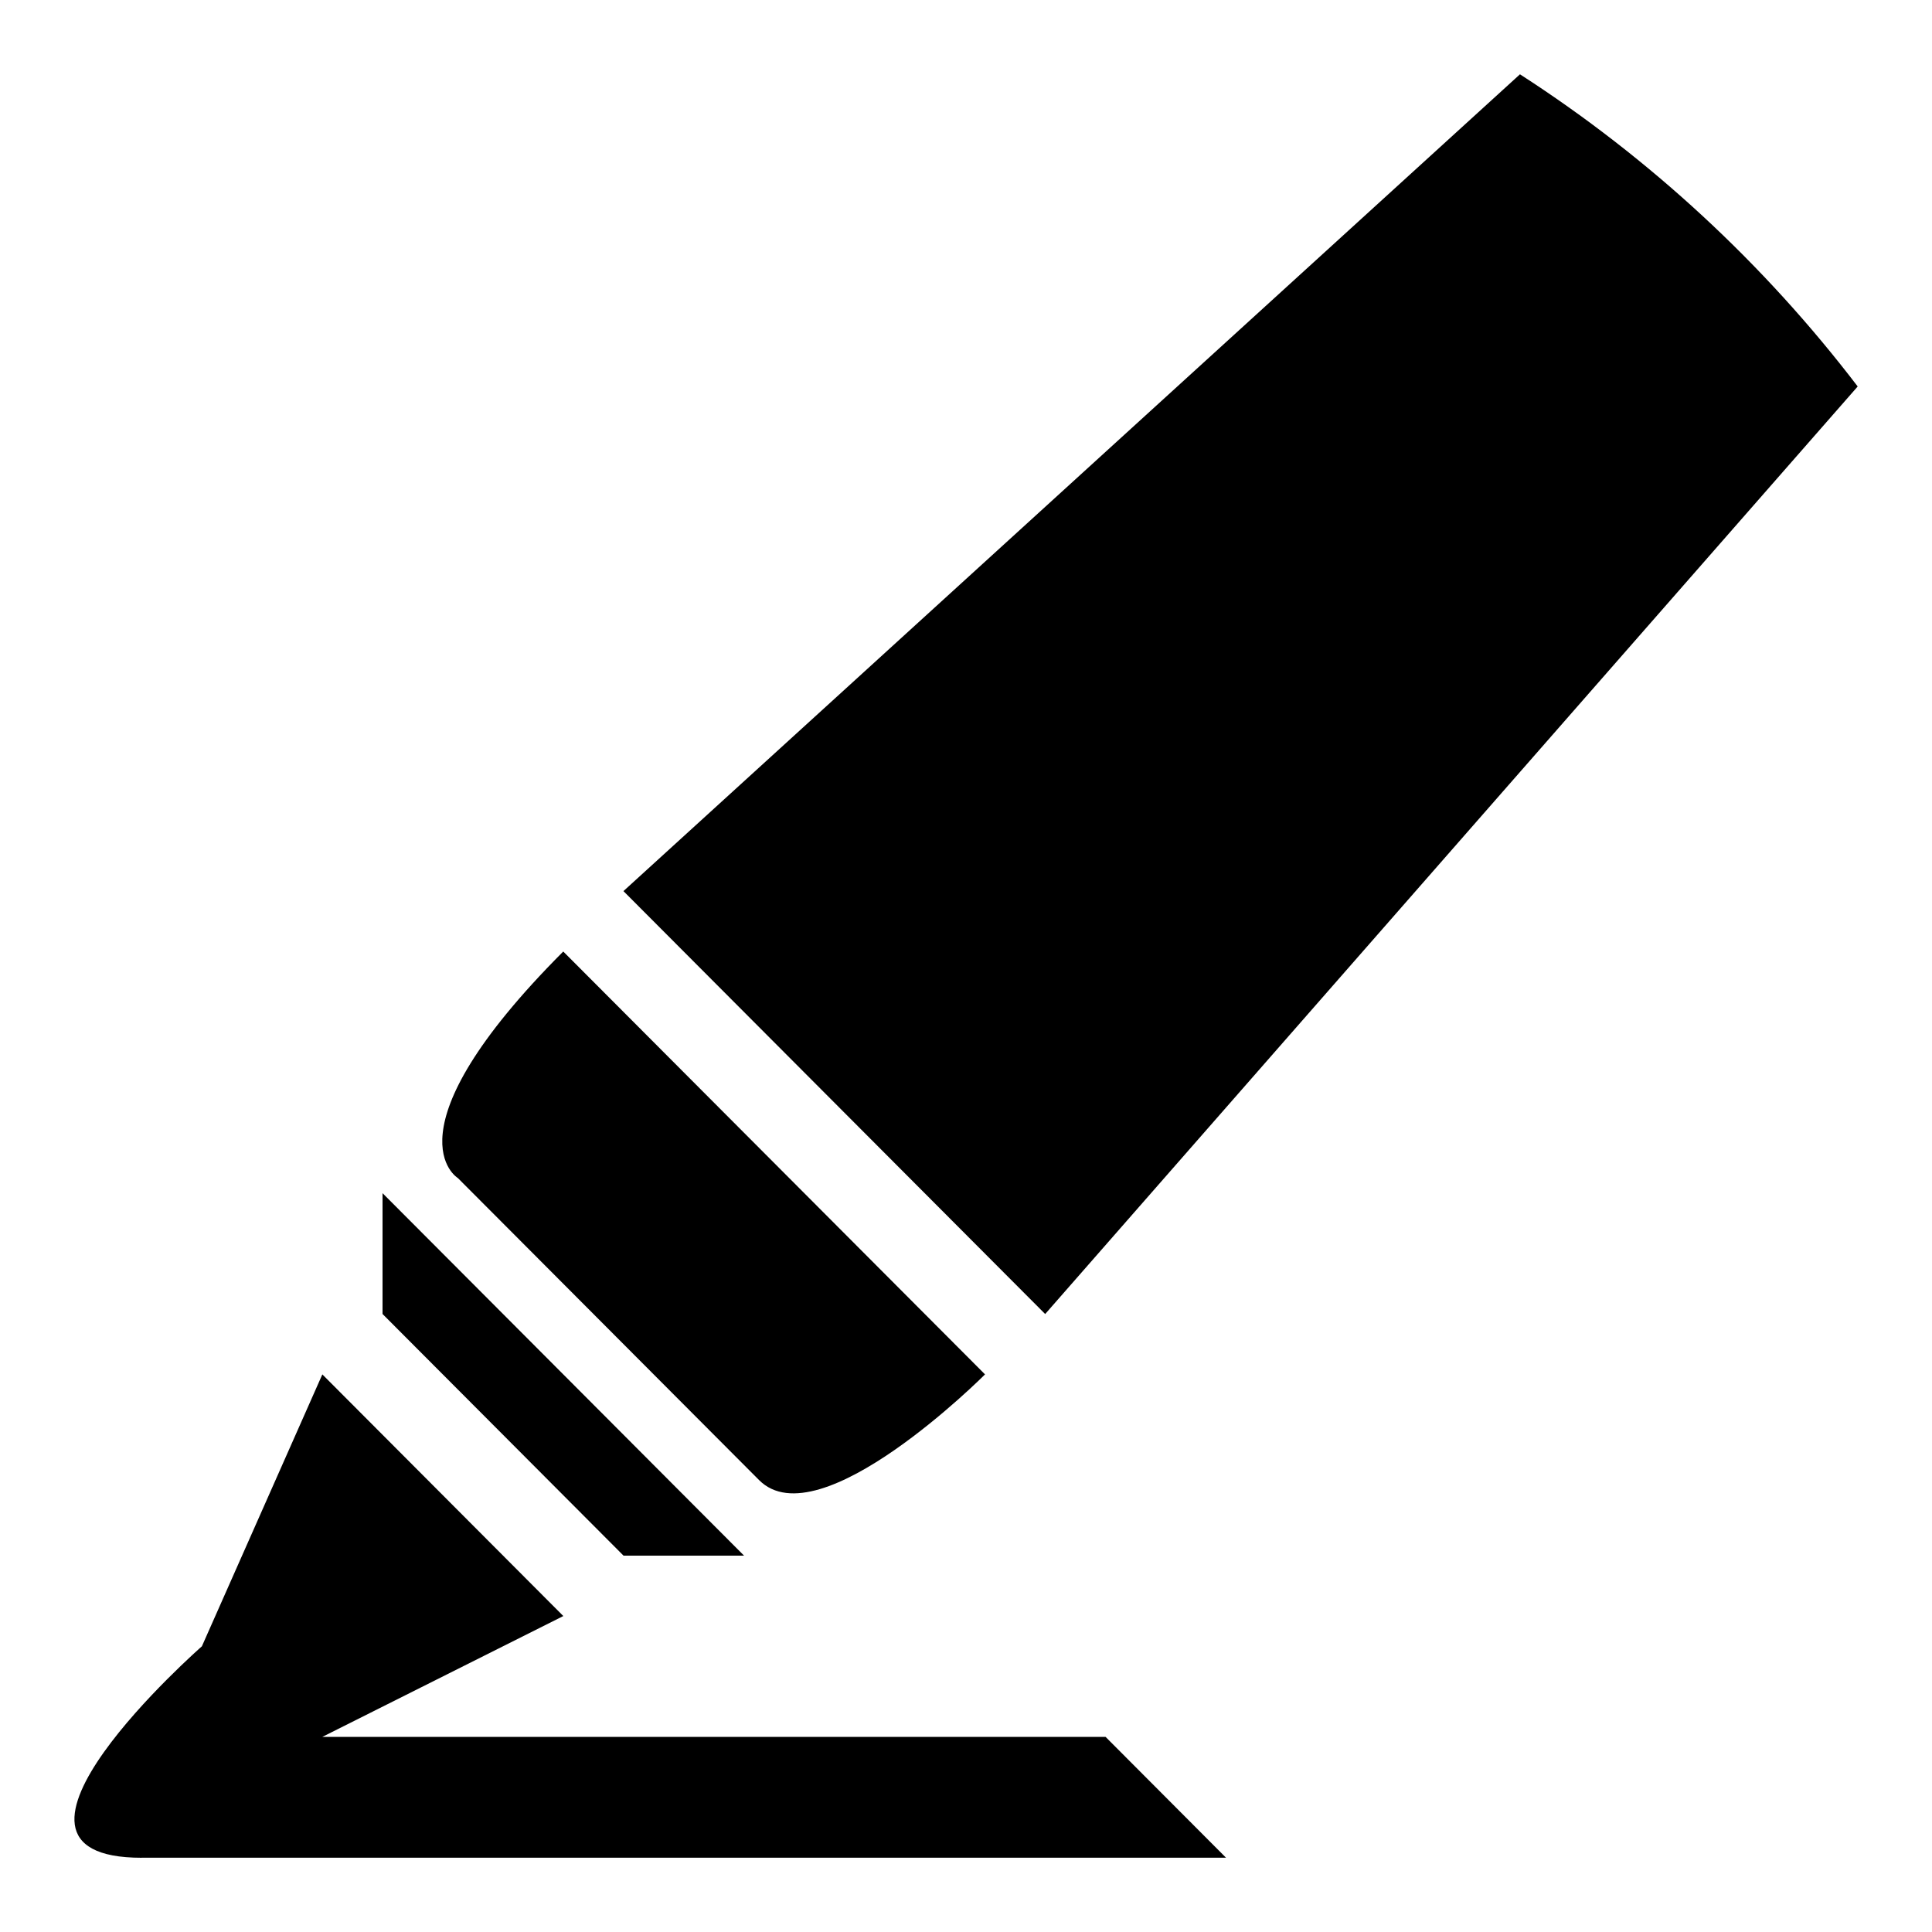
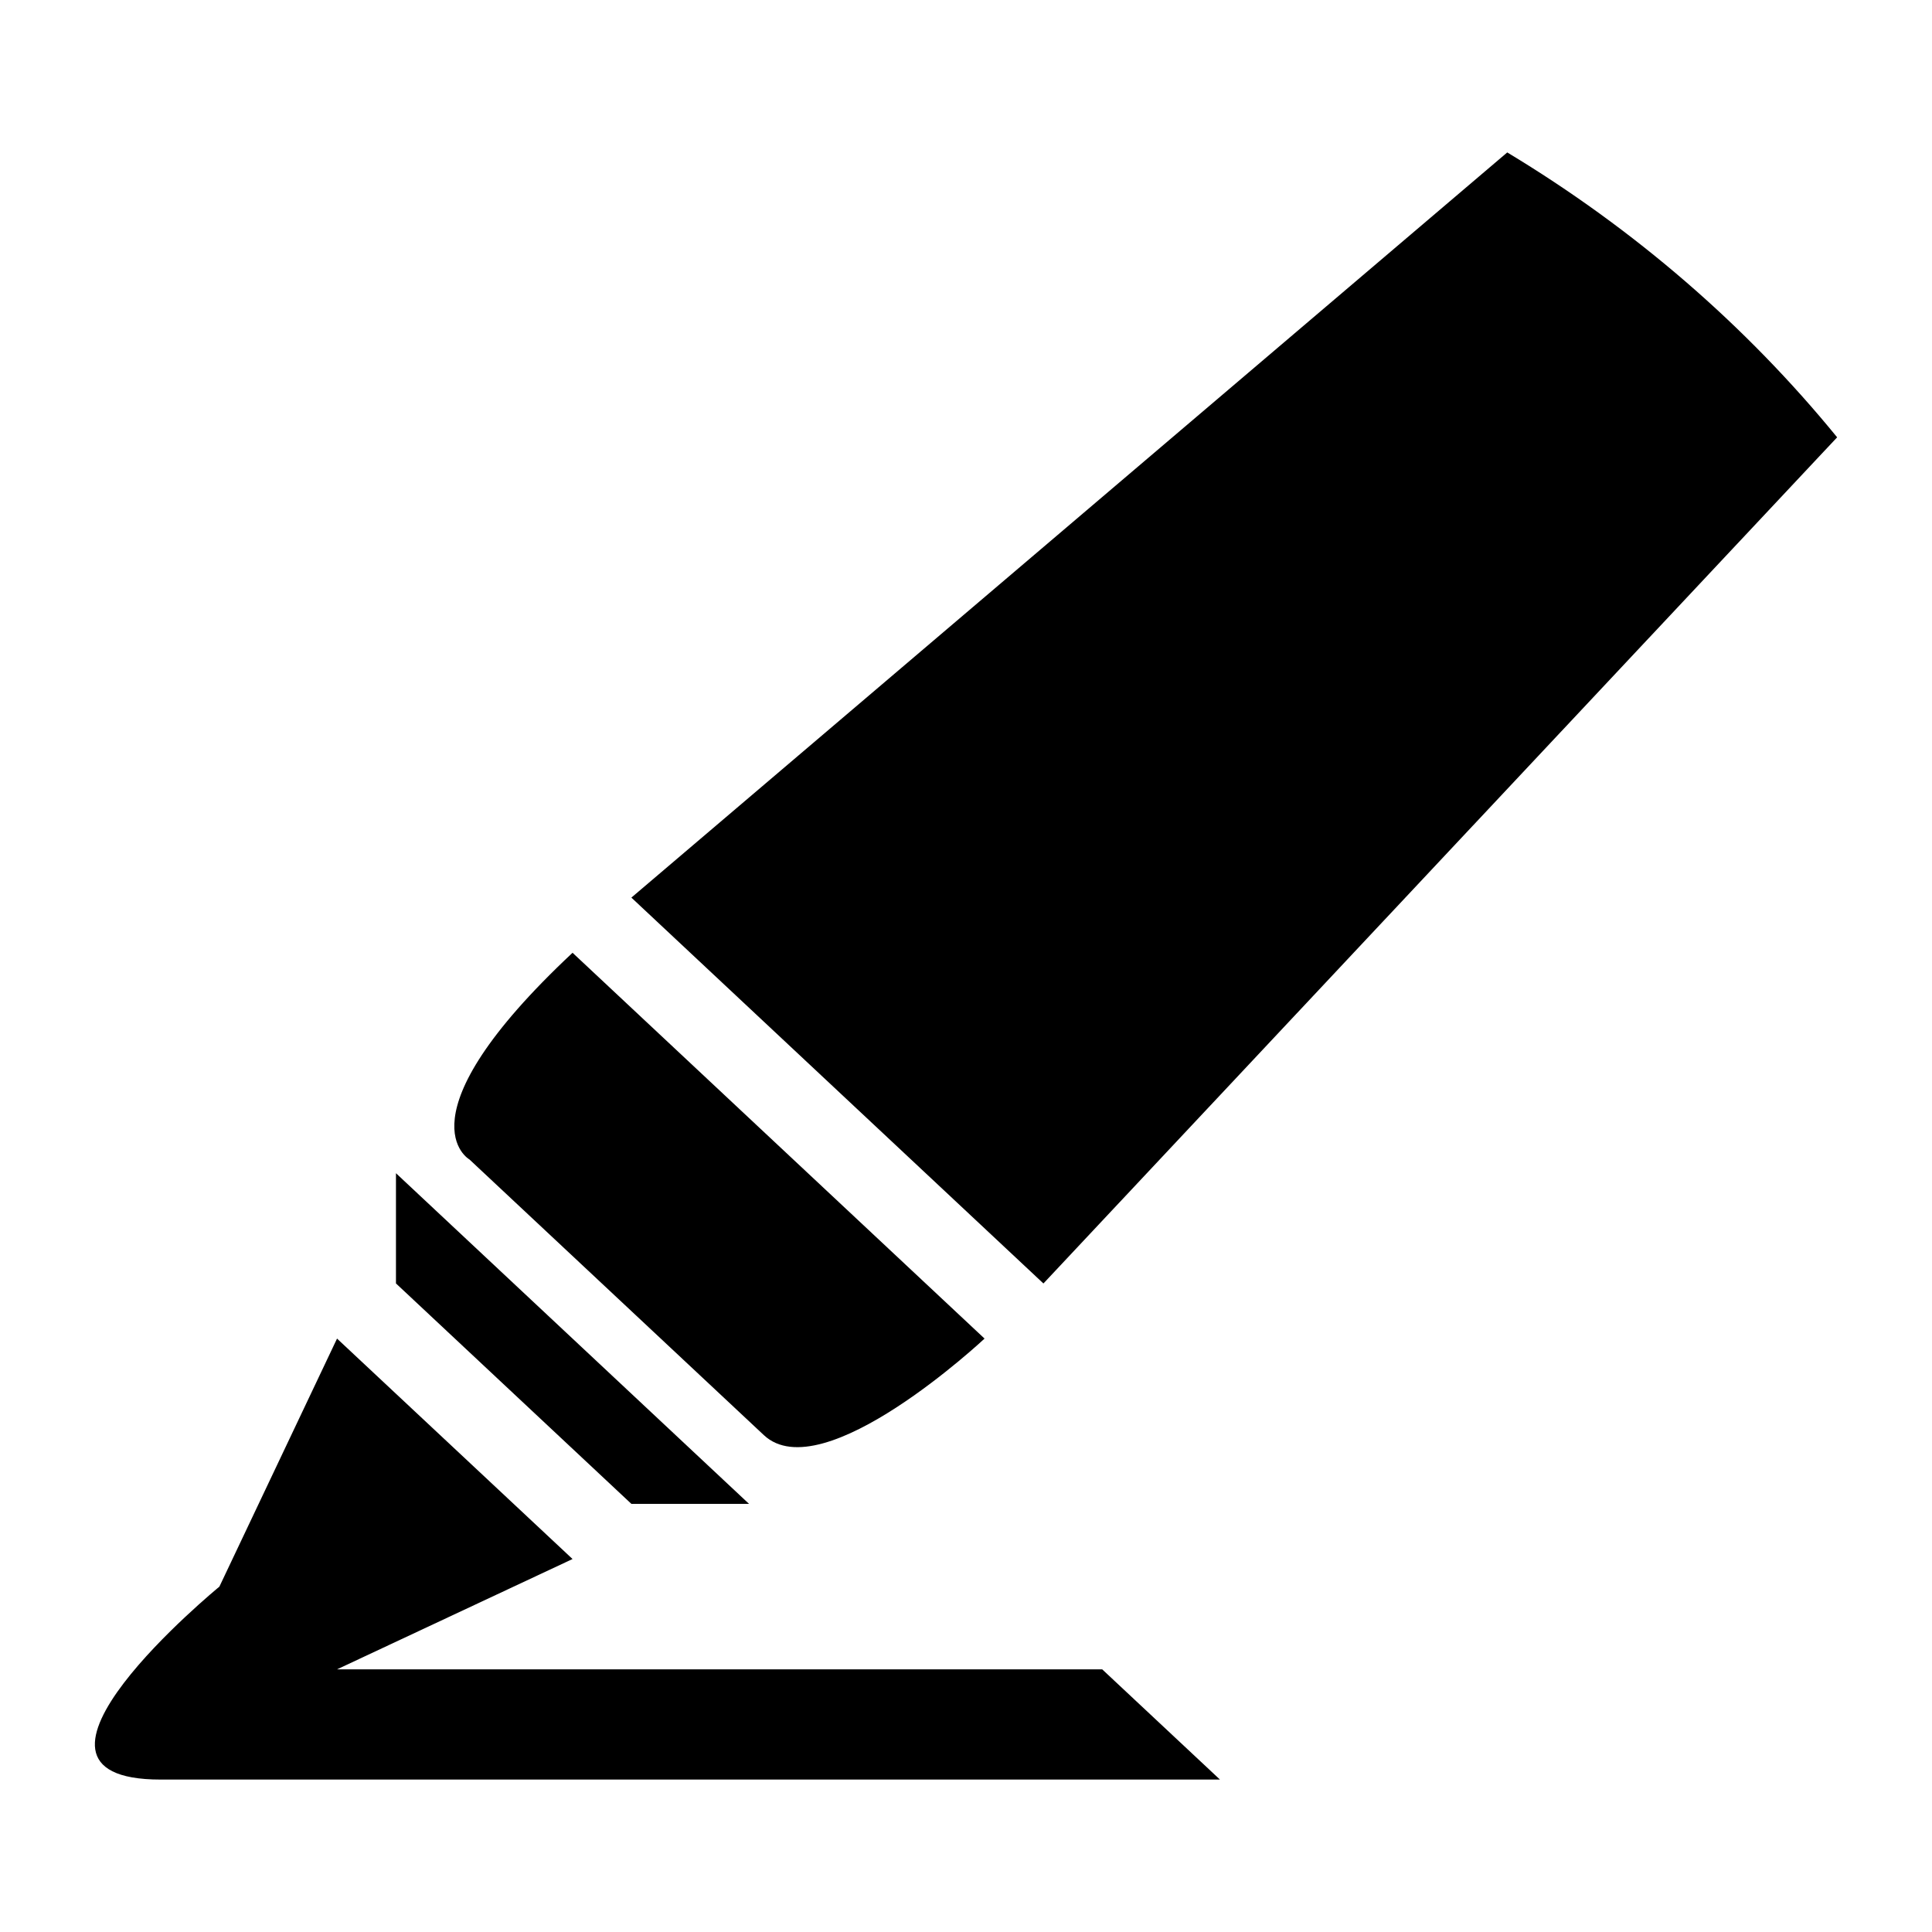
- <svg xmlns="http://www.w3.org/2000/svg" version="1.1" width="26" height="26" viewBox="0 0 26 26" enable-background="new 0 0 76.00 76.00" xml:space="preserve" id="svg2">
+ <svg xmlns="http://www.w3.org/2000/svg" version="1.1" width="20" height="20" viewBox="0 0 20 20" enable-background="new 0 0 76.00 76.00" xml:space="preserve" id="svg2">
  <defs id="defs8" />
-   <path d="m 1.905,25 14.594,0 -1.621,-1.626 -10.54,0 3.243,-1.626 -3.243,-3.252 -1.621,3.659 c 0,0 -3.243,2.846 -0.811,2.846 z m 8.108,-4.065 -4.865,-4.878 0,1.626 3.243,3.252 1.621,0 z m -3.851,-5.081 4.054,4.065 c 0.811,0.813 3.04,-1.423 3.04,-1.423 L 7.58,12.805 C 5.148,15.244 6.161,15.853 6.161,15.853 z M 14.066,17.683 25,5.201 C 23.741,3.551 22.203,2.127 20.455,1 l -12.065,10.992 5.675,5.691 z" id="path4" style="fill:#000000;fill-opacity:1;stroke-width:0.2;stroke-linejoin:round" />
+   <path d="m 1.662,18.422 10.967,0 -1.219,-1.141 -7.921,0 L 5.927,16.139 3.489,13.857 2.271,16.425 c 0,0 -2.437,1.997 -0.609,1.997 z m 6.093,-2.853 -3.656,-3.424 0,1.141 2.437,2.282 1.219,0 z M 4.86,12.003 7.907,14.856 c 0.609,0.571 2.285,-0.999 2.285,-0.999 L 5.927,9.863 C 4.099,11.575 4.86,12.003 4.86,12.003 Z m 5.941,1.284 8.217,-8.76 C 18.072,3.368 16.916,2.369 15.603,1.578 l -9.067,7.714 4.265,3.994 z" id="path4" style="fill:#000000;fill-opacity:1;stroke-width:0.2;stroke-linejoin:round" />
</svg>
